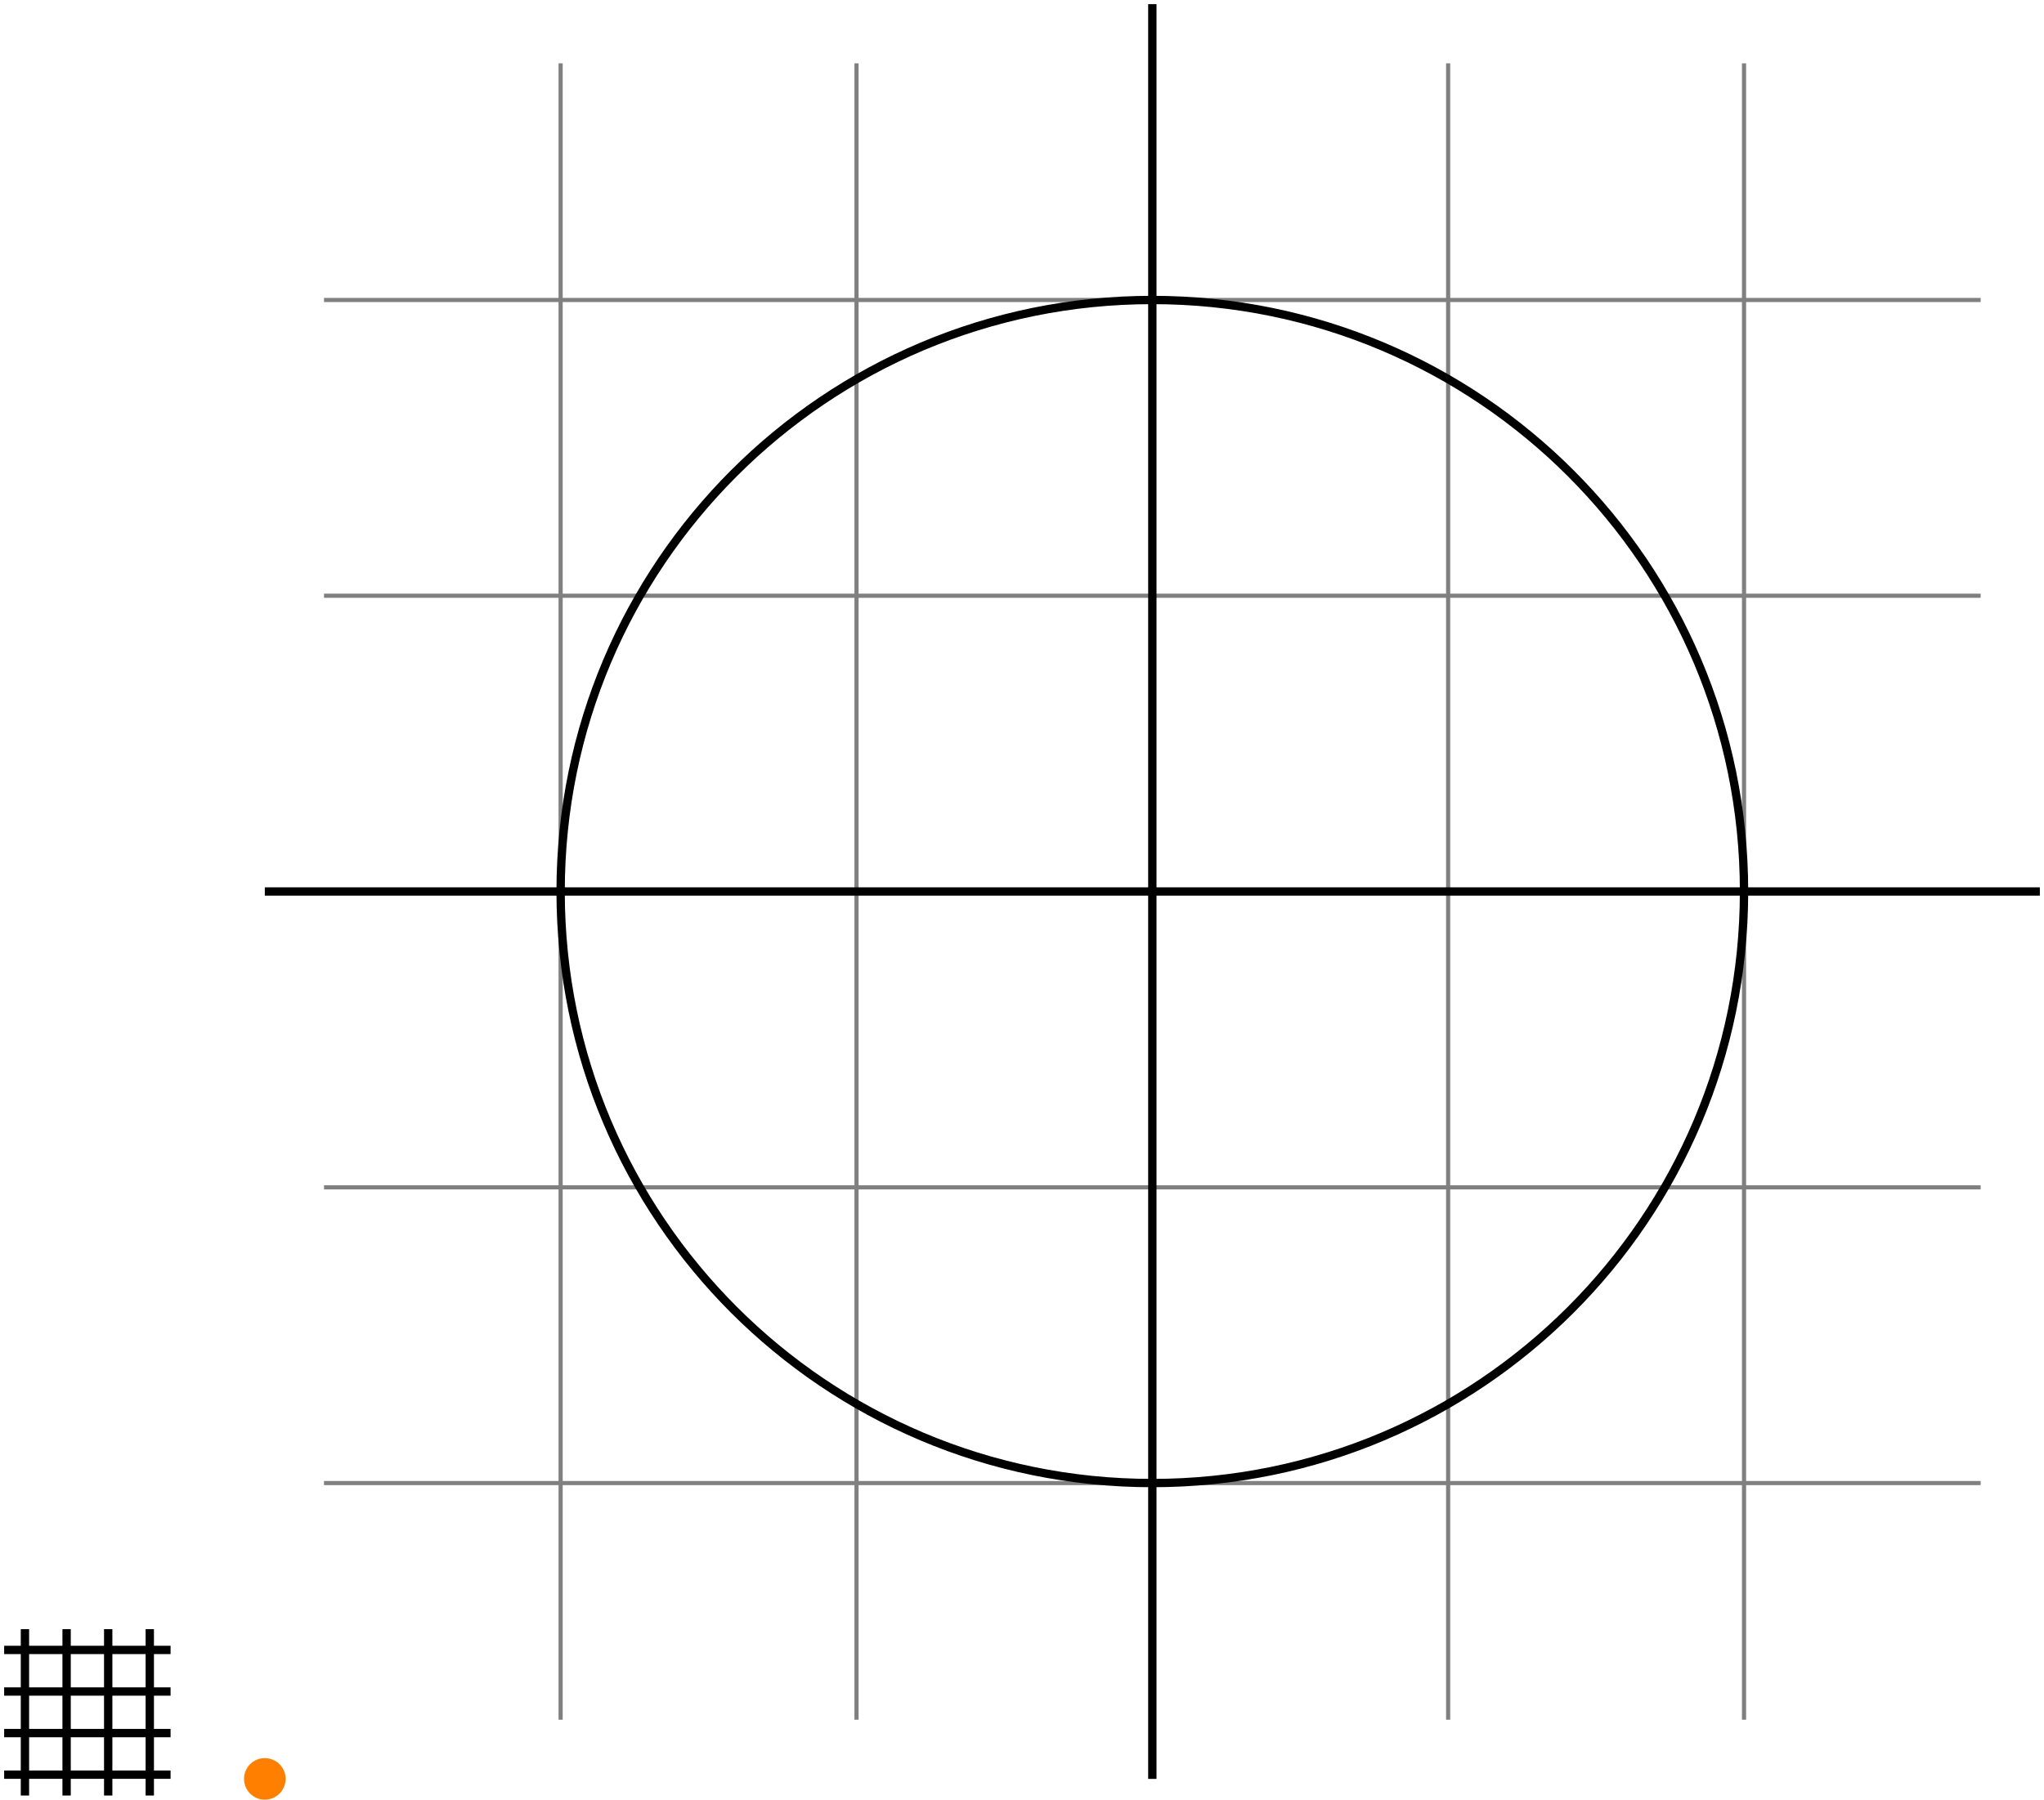
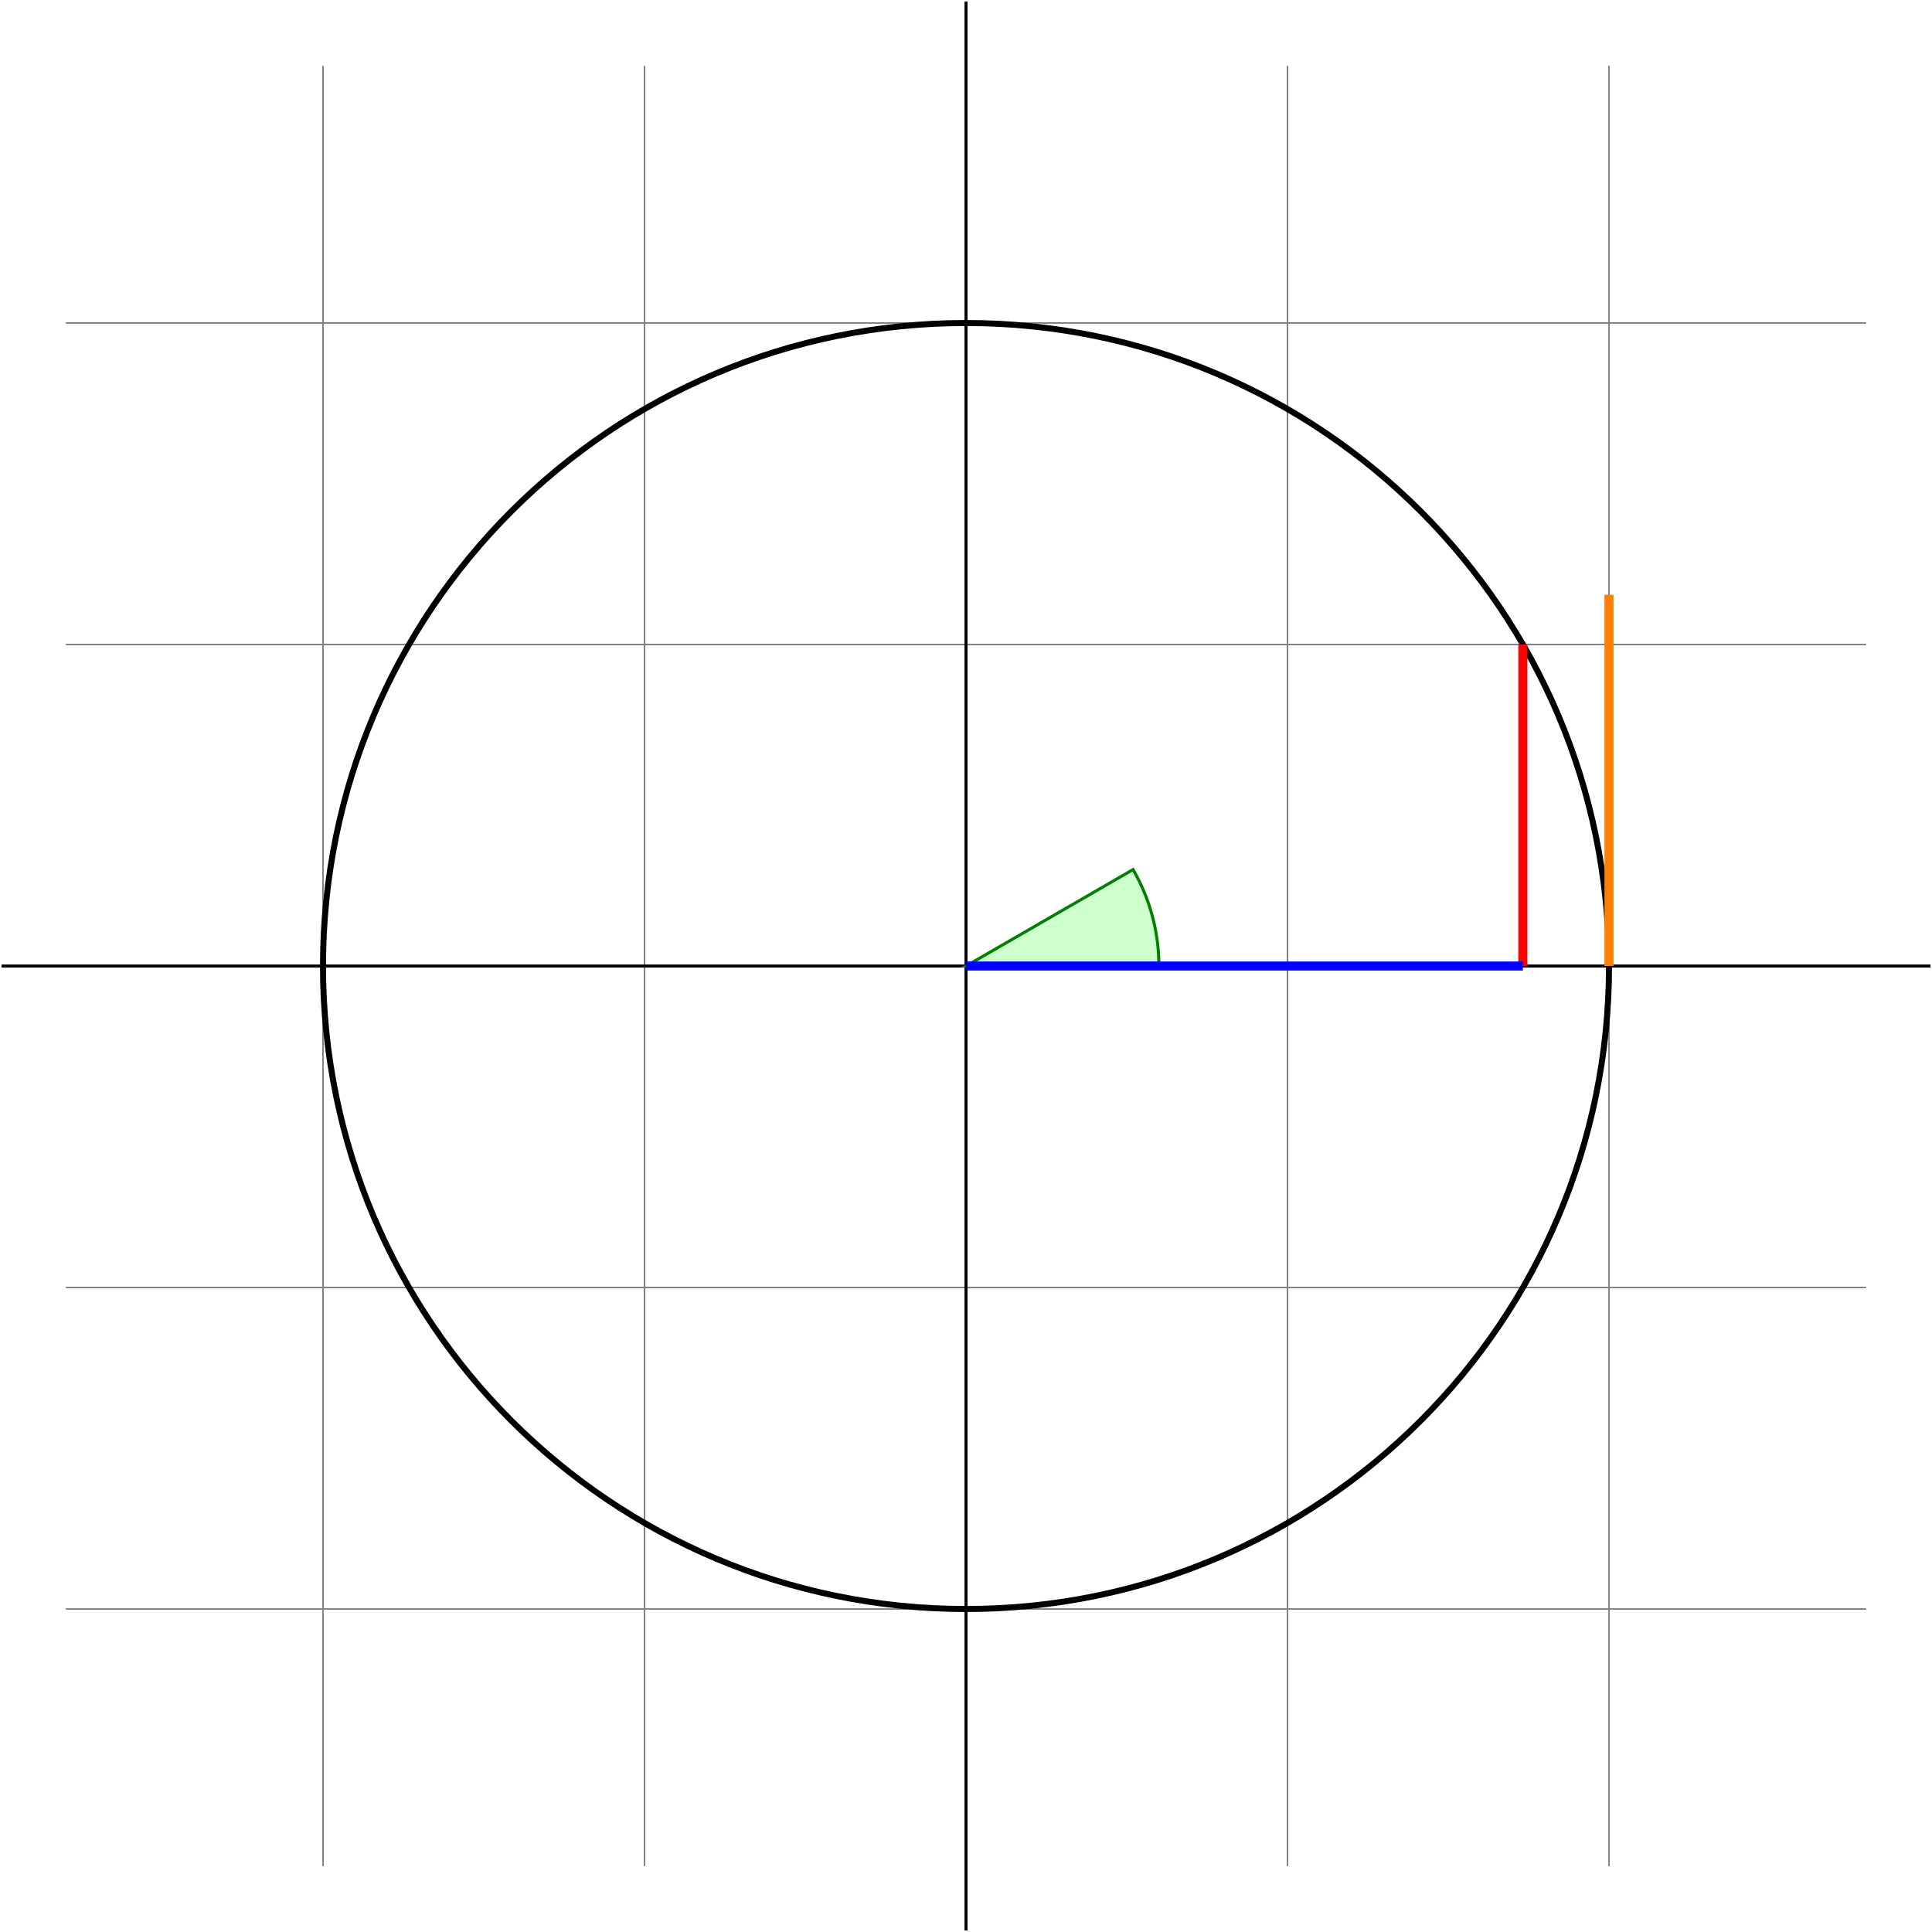
- <svg xmlns="http://www.w3.org/2000/svg" version="1.1" width="97.926pt" height="86.238pt" viewBox="-62.039 -62.039 97.926 86.238">
+ <svg xmlns="http://www.w3.org/2000/svg" version="1.1" width="255.519pt" height="255.519pt" viewBox="-62.039 -62.039 255.519 255.519">
  <g id="page1">
-     <path d="M-61.84 23H-53.867M-61.84 21.008H-53.867M-61.84 19.016H-53.867M-61.84 17.023H-53.867M-60.844 24V16.027M-58.848 24V16.027M-56.855 24V16.027M-54.863 24V16.027" stroke="#000" fill="none" stroke-width="0.399" />
-     <path d="M-48.355 23.203C-48.355 22.652 -48.801 22.207 -49.352 22.207C-49.902 22.207 -50.348 22.652 -50.348 23.203C-50.348 23.75 -49.902 24.199 -49.352 24.199C-48.801 24.199 -48.355 23.75 -48.355 23.203Z" fill="#ff8000" />
-     <path d="M-46.516 9.027H32.852M-46.516 -5.144H32.852M-46.516 -19.32H32.852M-46.516 -33.492H32.852M-46.516 -47.664H32.852M-35.18 20.367V-59.004M-21.004 20.367V-59.004M-6.832 20.367V-59.004M7.34 20.367V-59.004M21.516 20.367V-59.004" stroke="#808080" fill="none" stroke-width="0.199" stroke-miterlimit="10" />
-     <path d="M-49.352 -19.32H35.688" stroke="#000" fill="none" stroke-width="0.399" stroke-miterlimit="10" />
-     <path d="M-6.832 23.203V-61.84" stroke="#000" fill="none" stroke-width="0.399" stroke-miterlimit="10" />
-     <path d="M21.516 -19.32C21.516 -34.973 8.824 -47.664 -6.832 -47.664C-22.488 -47.664 -35.18 -34.973 -35.18 -19.32C-35.18 -3.664 -22.488 9.027 -6.832 9.027C8.824 9.027 21.516 -3.664 21.516 -19.32Z" stroke="#000" fill="none" stroke-width="0.399" stroke-miterlimit="10" />
+     <path d="M-53.336 150.762H184.777M-53.336 108.242H184.777M-53.336 65.723H184.777M-53.336 23.199H184.777M-53.336 -19.32H184.777M-19.32 184.777V-53.336M23.199 184.777V-53.336M65.723 184.777V-53.336M108.242 184.777V-53.336M150.762 184.777V-53.336" stroke="#808080" fill="none" stroke-width="0.199" />
+     <path d="M-61.84 65.723H193.281" stroke="#000" fill="none" stroke-width="0.399" stroke-miterlimit="10" />
+     <path d="M65.723 193.281V-61.84" stroke="#000" fill="none" stroke-width="0.399" stroke-miterlimit="10" />
+     <path d="M150.762 65.723C150.762 18.754 112.688 -19.32 65.723 -19.32C18.754 -19.32 -19.32 18.754 -19.32 65.723C-19.32 112.688 18.754 150.762 65.723 150.762C112.688 150.762 150.762 112.688 150.762 65.723Z" stroke="#000" fill="none" stroke-width="0.797" stroke-miterlimit="10" />
+     <path d="M65.723 65.723H91.234C91.234 61.242 90.055 56.844 87.816 52.965Z" fill="#cfc" />
+     <path d="M65.723 65.723H91.234C91.234 61.242 90.055 56.844 87.816 52.965Z" stroke="#008000" fill="none" stroke-width="0.399" stroke-miterlimit="10" />
+     <path d="M139.367 23.199V65.723" stroke="#f00" fill="none" stroke-width="1.196" stroke-miterlimit="10" />
+     <path d="M139.367 65.723H65.723" stroke="#00f" fill="none" stroke-width="1.196" stroke-miterlimit="10" />
+     <path d="M150.762 65.723V16.621" stroke="#ff8000" fill="none" stroke-width="1.196" stroke-miterlimit="10" />
  </g>
</svg>
